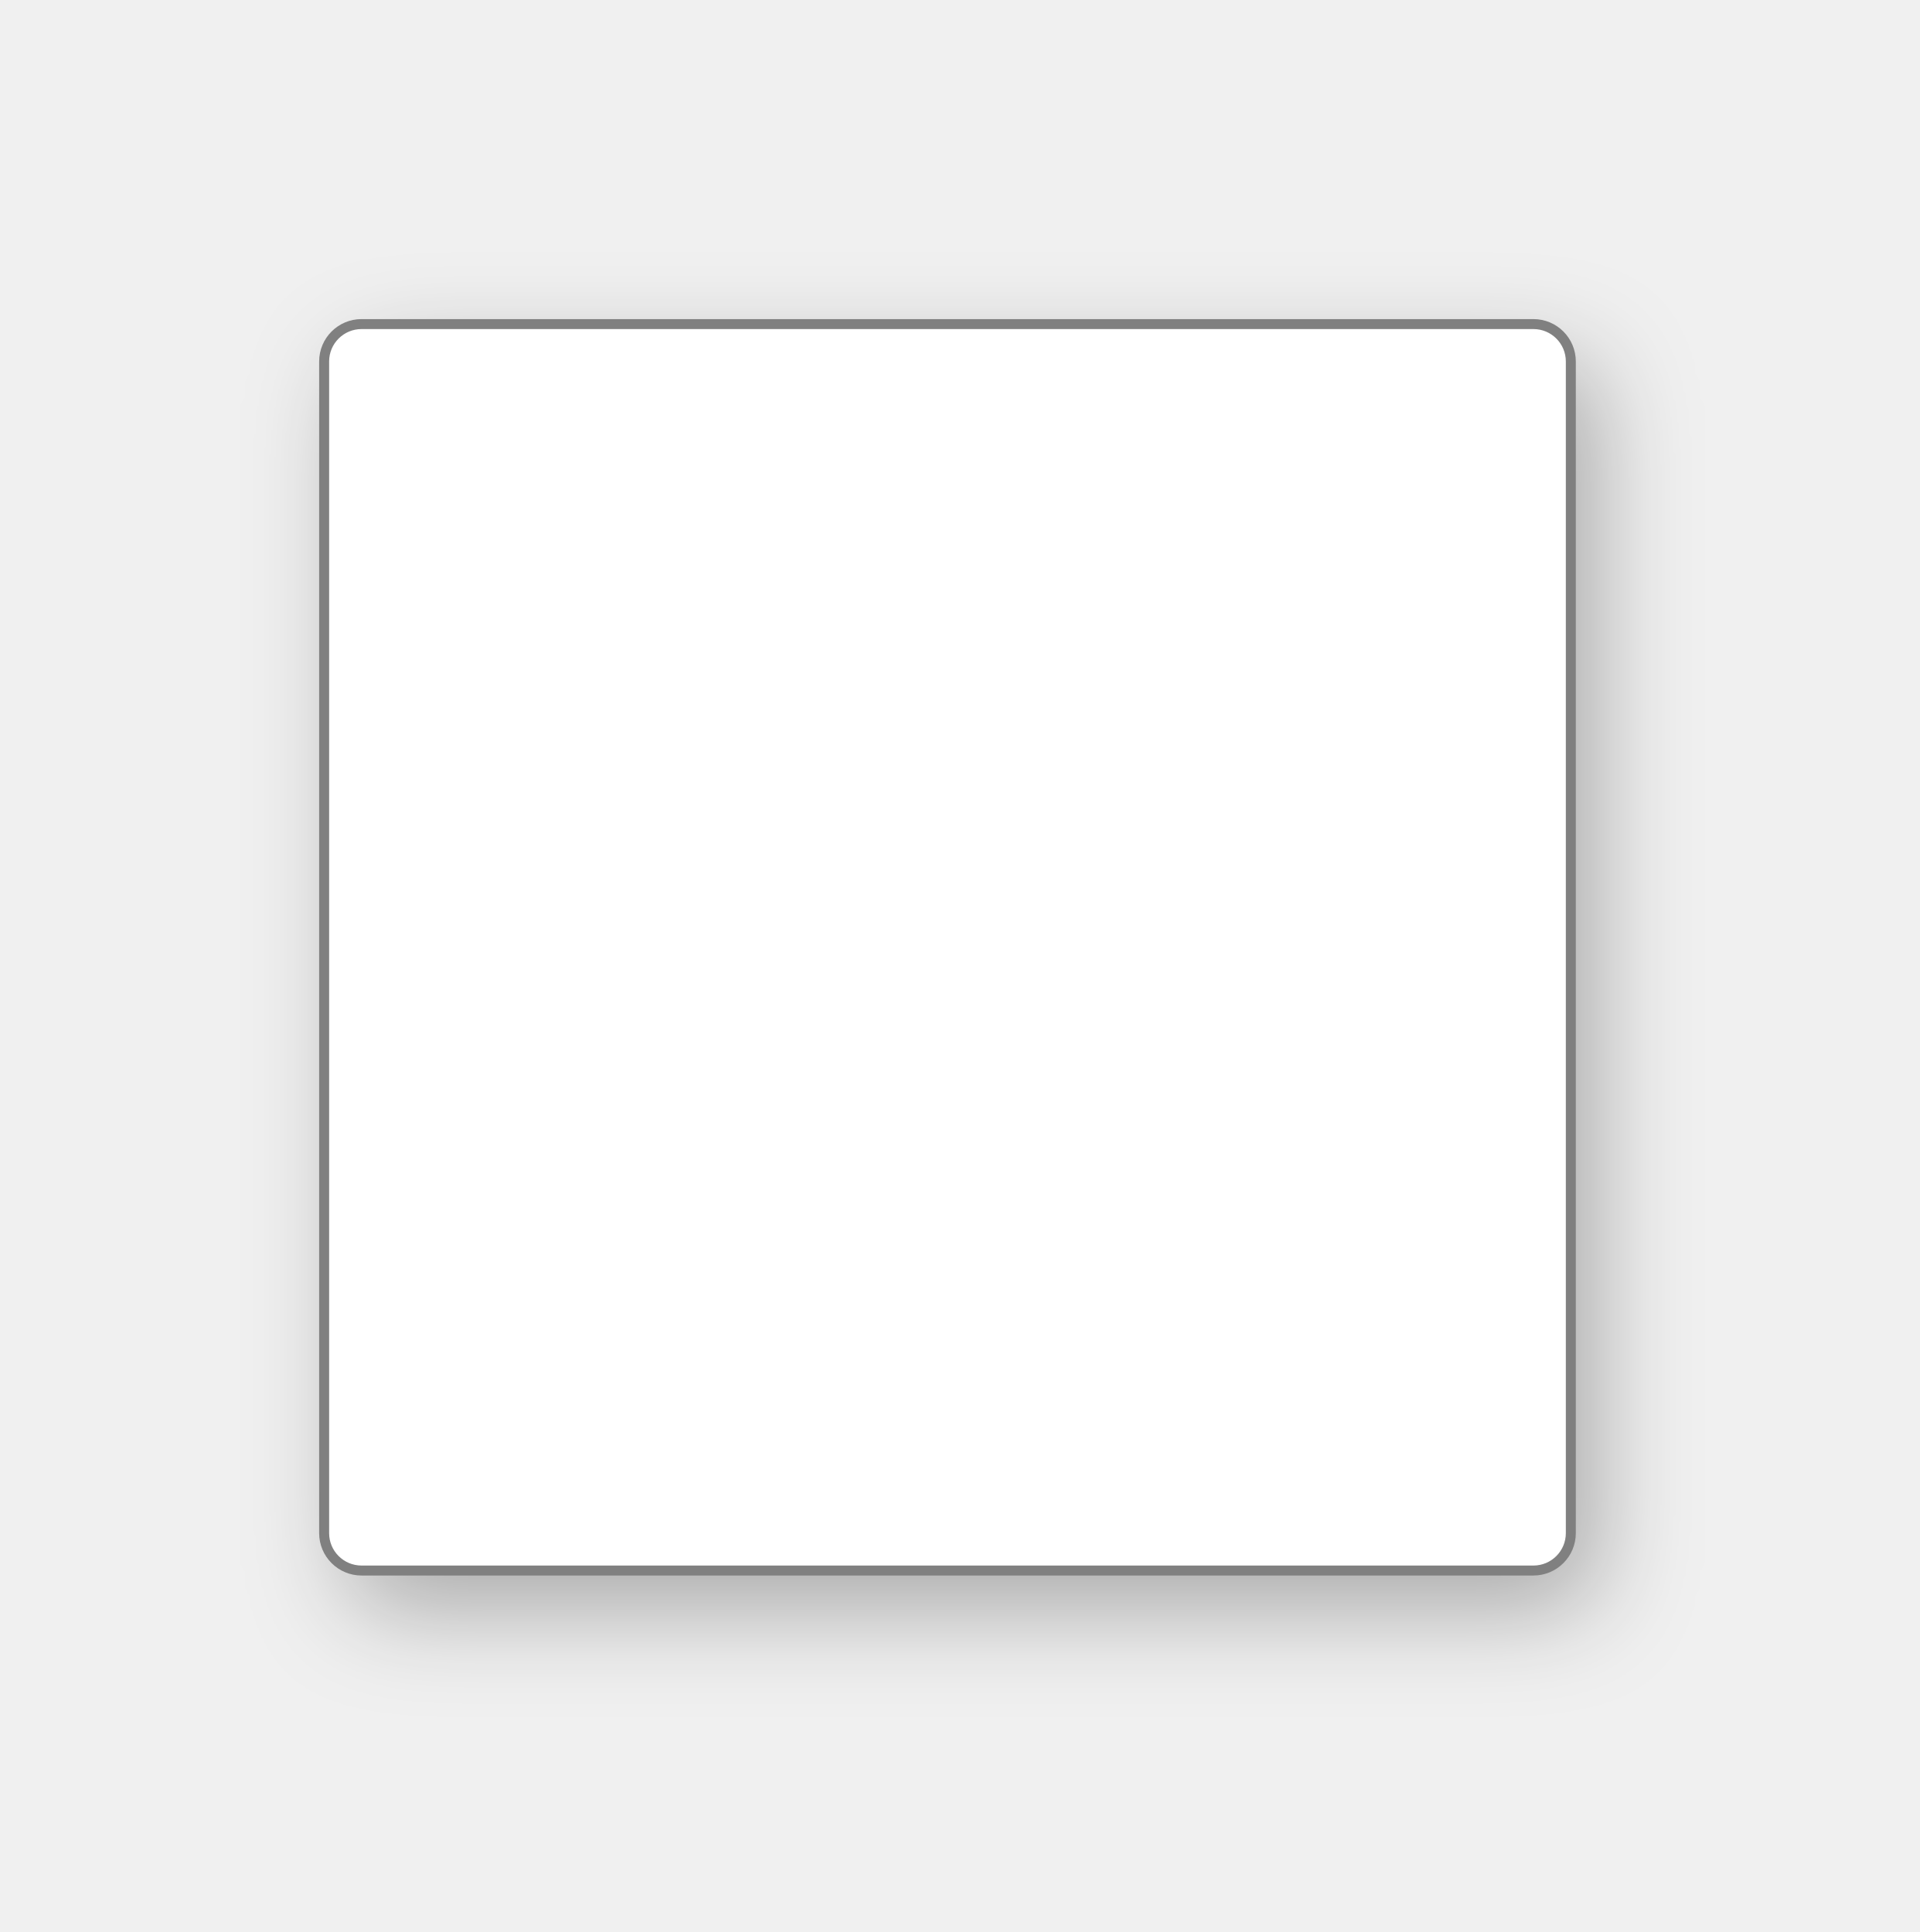
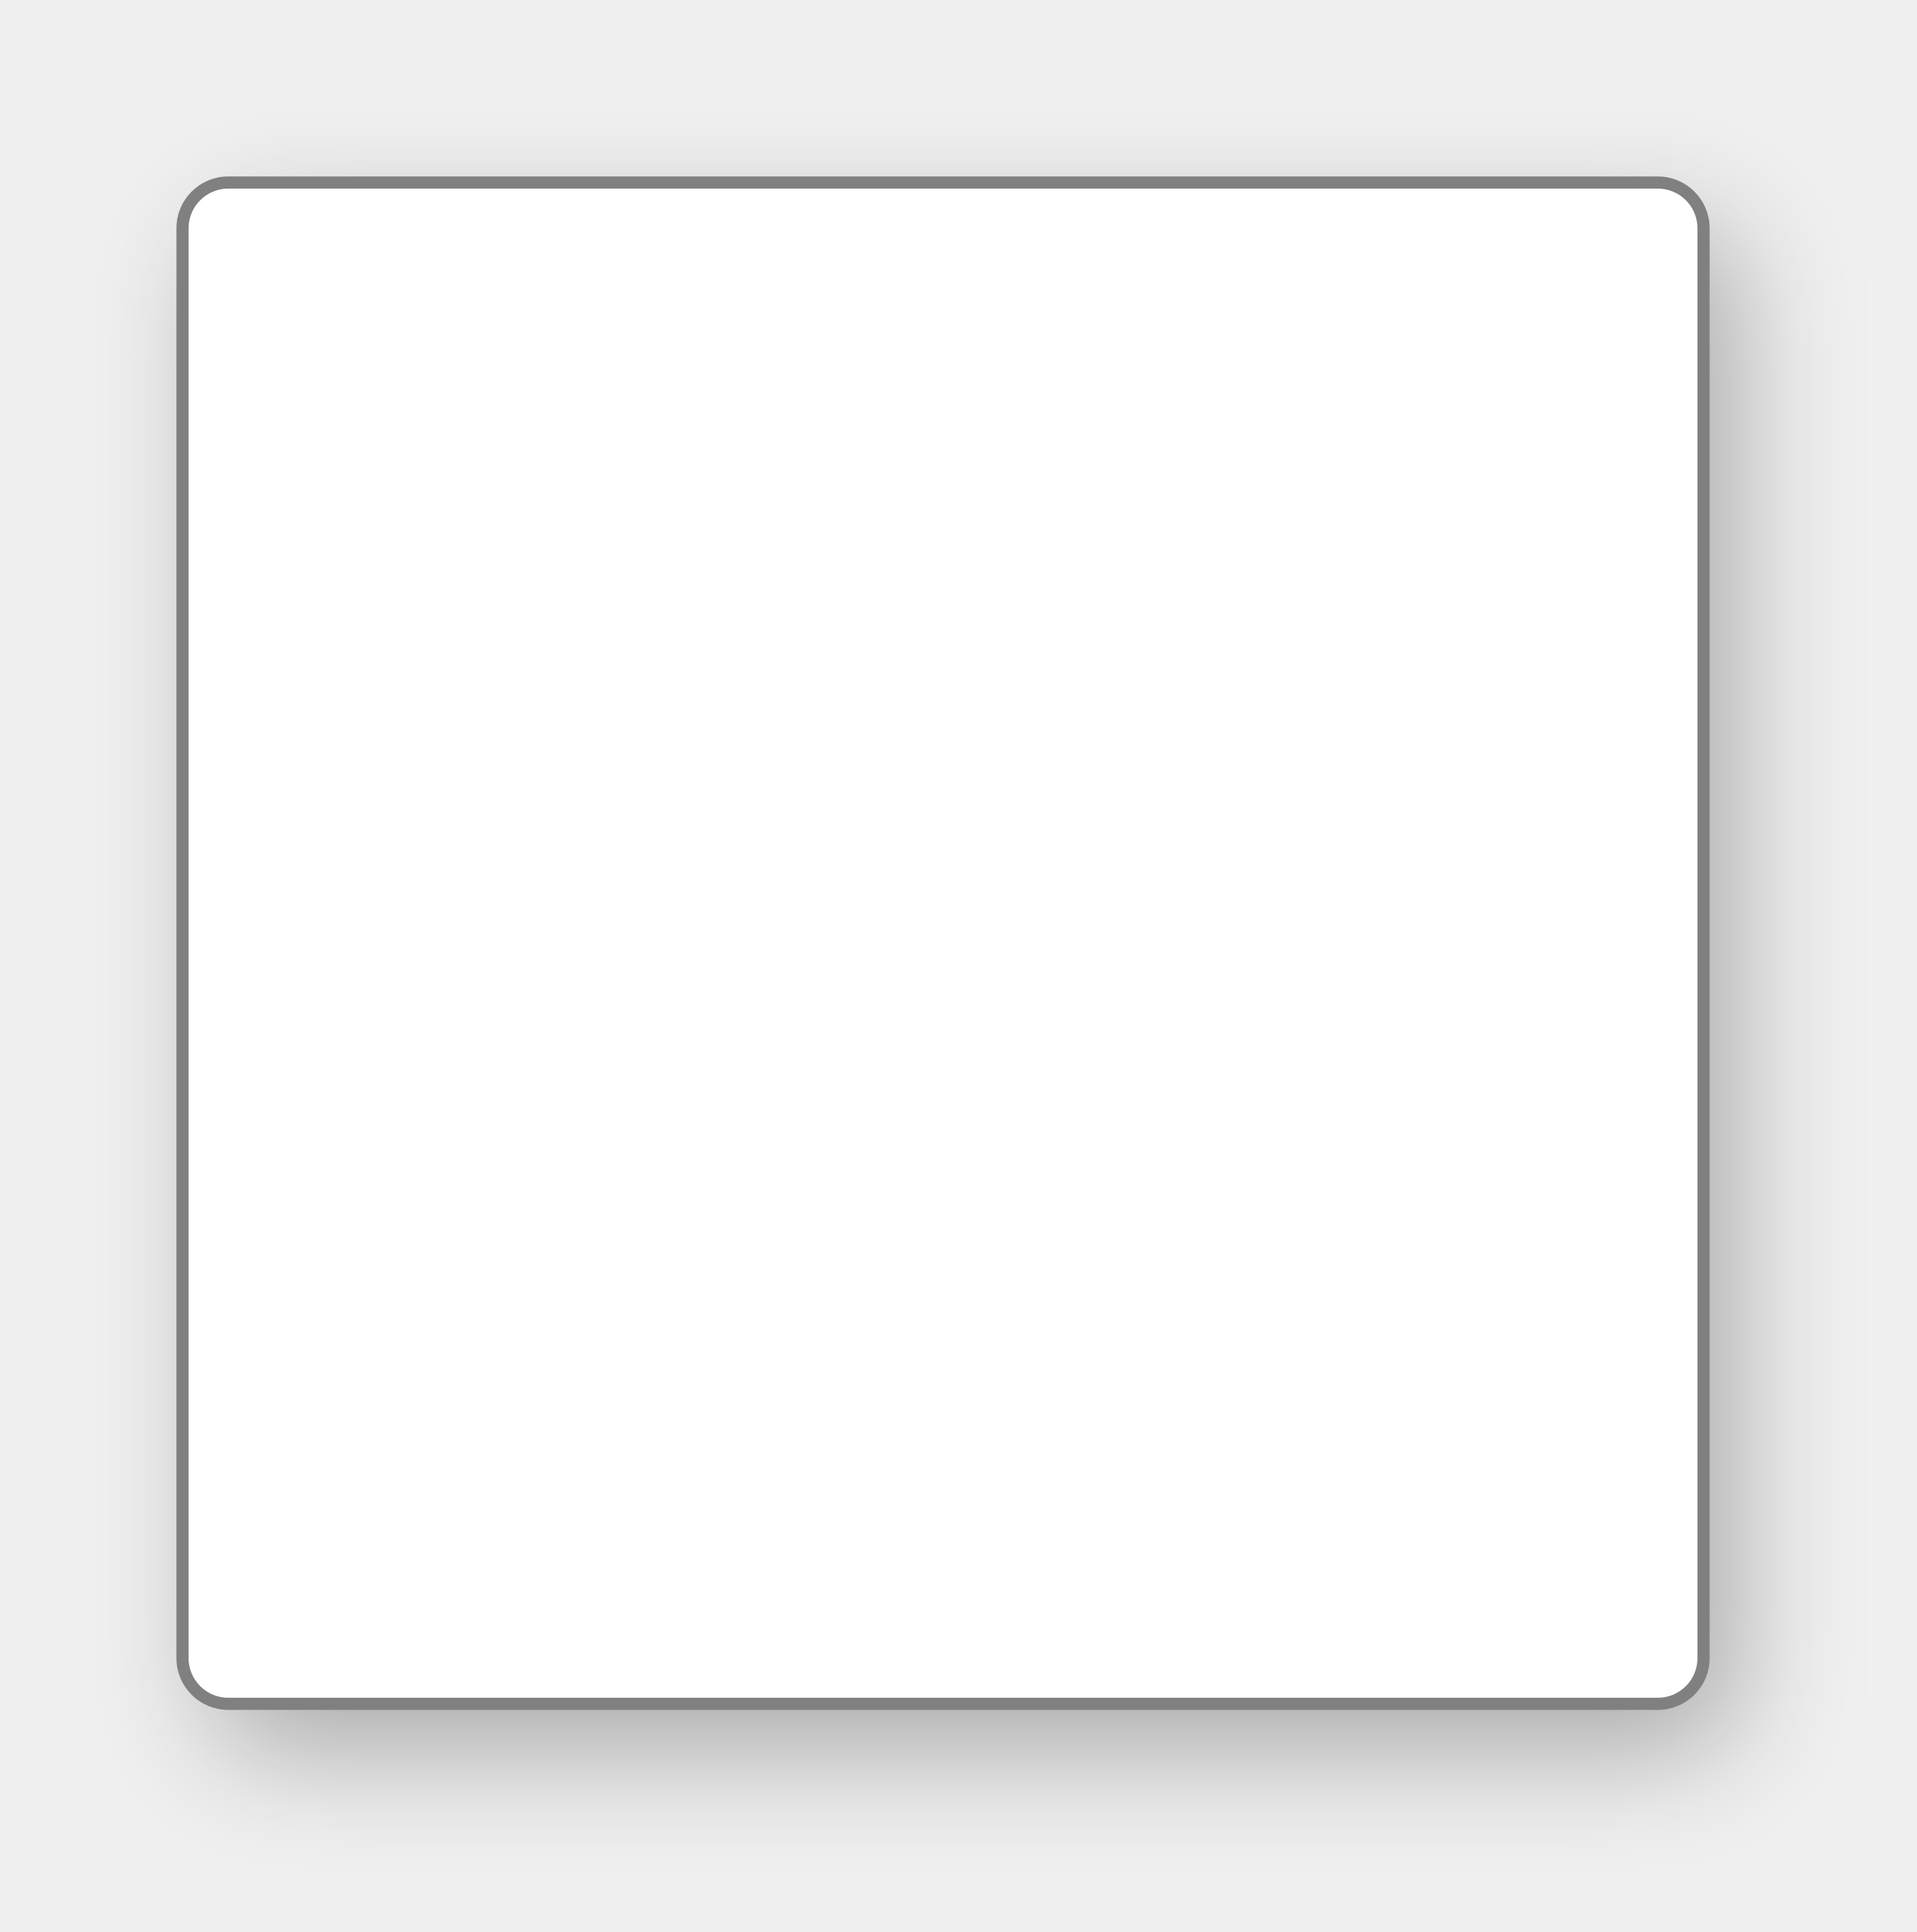
- <svg xmlns="http://www.w3.org/2000/svg" viewBox="0 0 308 310" width="308px" height="310px" preserveAspectRatio="xMidYMid meet">
+ <svg xmlns="http://www.w3.org/2000/svg" viewBox="0 0 252 254" width="252px" height="254px" preserveAspectRatio="xMidYMid meet">
  <defs>
    <filter id="naturalShadow" x="-14%" y="-14%" width="128%" height="128%">
      <feOffset dx="4" dy="6" in="SourceAlpha" result="offset" />
      <feGaussianBlur in="offset" stdDeviation="8" result="blur" />
      <feColorMatrix in="blur" type="matrix" values="0 0 0 0 0 0 0 0 0 0 0 0 0 0 0 0 0 0 0.3 0" />
    </filter>
  </defs>
-   <rect x="52" y="52" width="200" height="200" rx="6" fill="#FFFF00" filter="url(#naturalShadow)" />
-   <rect x="52" y="52" width="200" height="200" rx="6" fill="white" stroke="gray" stroke-width="1.6" />
+   <rect x="24" y="24" width="200" height="200" rx="6" fill="#FFFF00" filter="url(#naturalShadow)" />
+   <rect x="24" y="24" width="200" height="200" rx="6" fill="white" stroke="gray" stroke-width="1.6" />
</svg>
